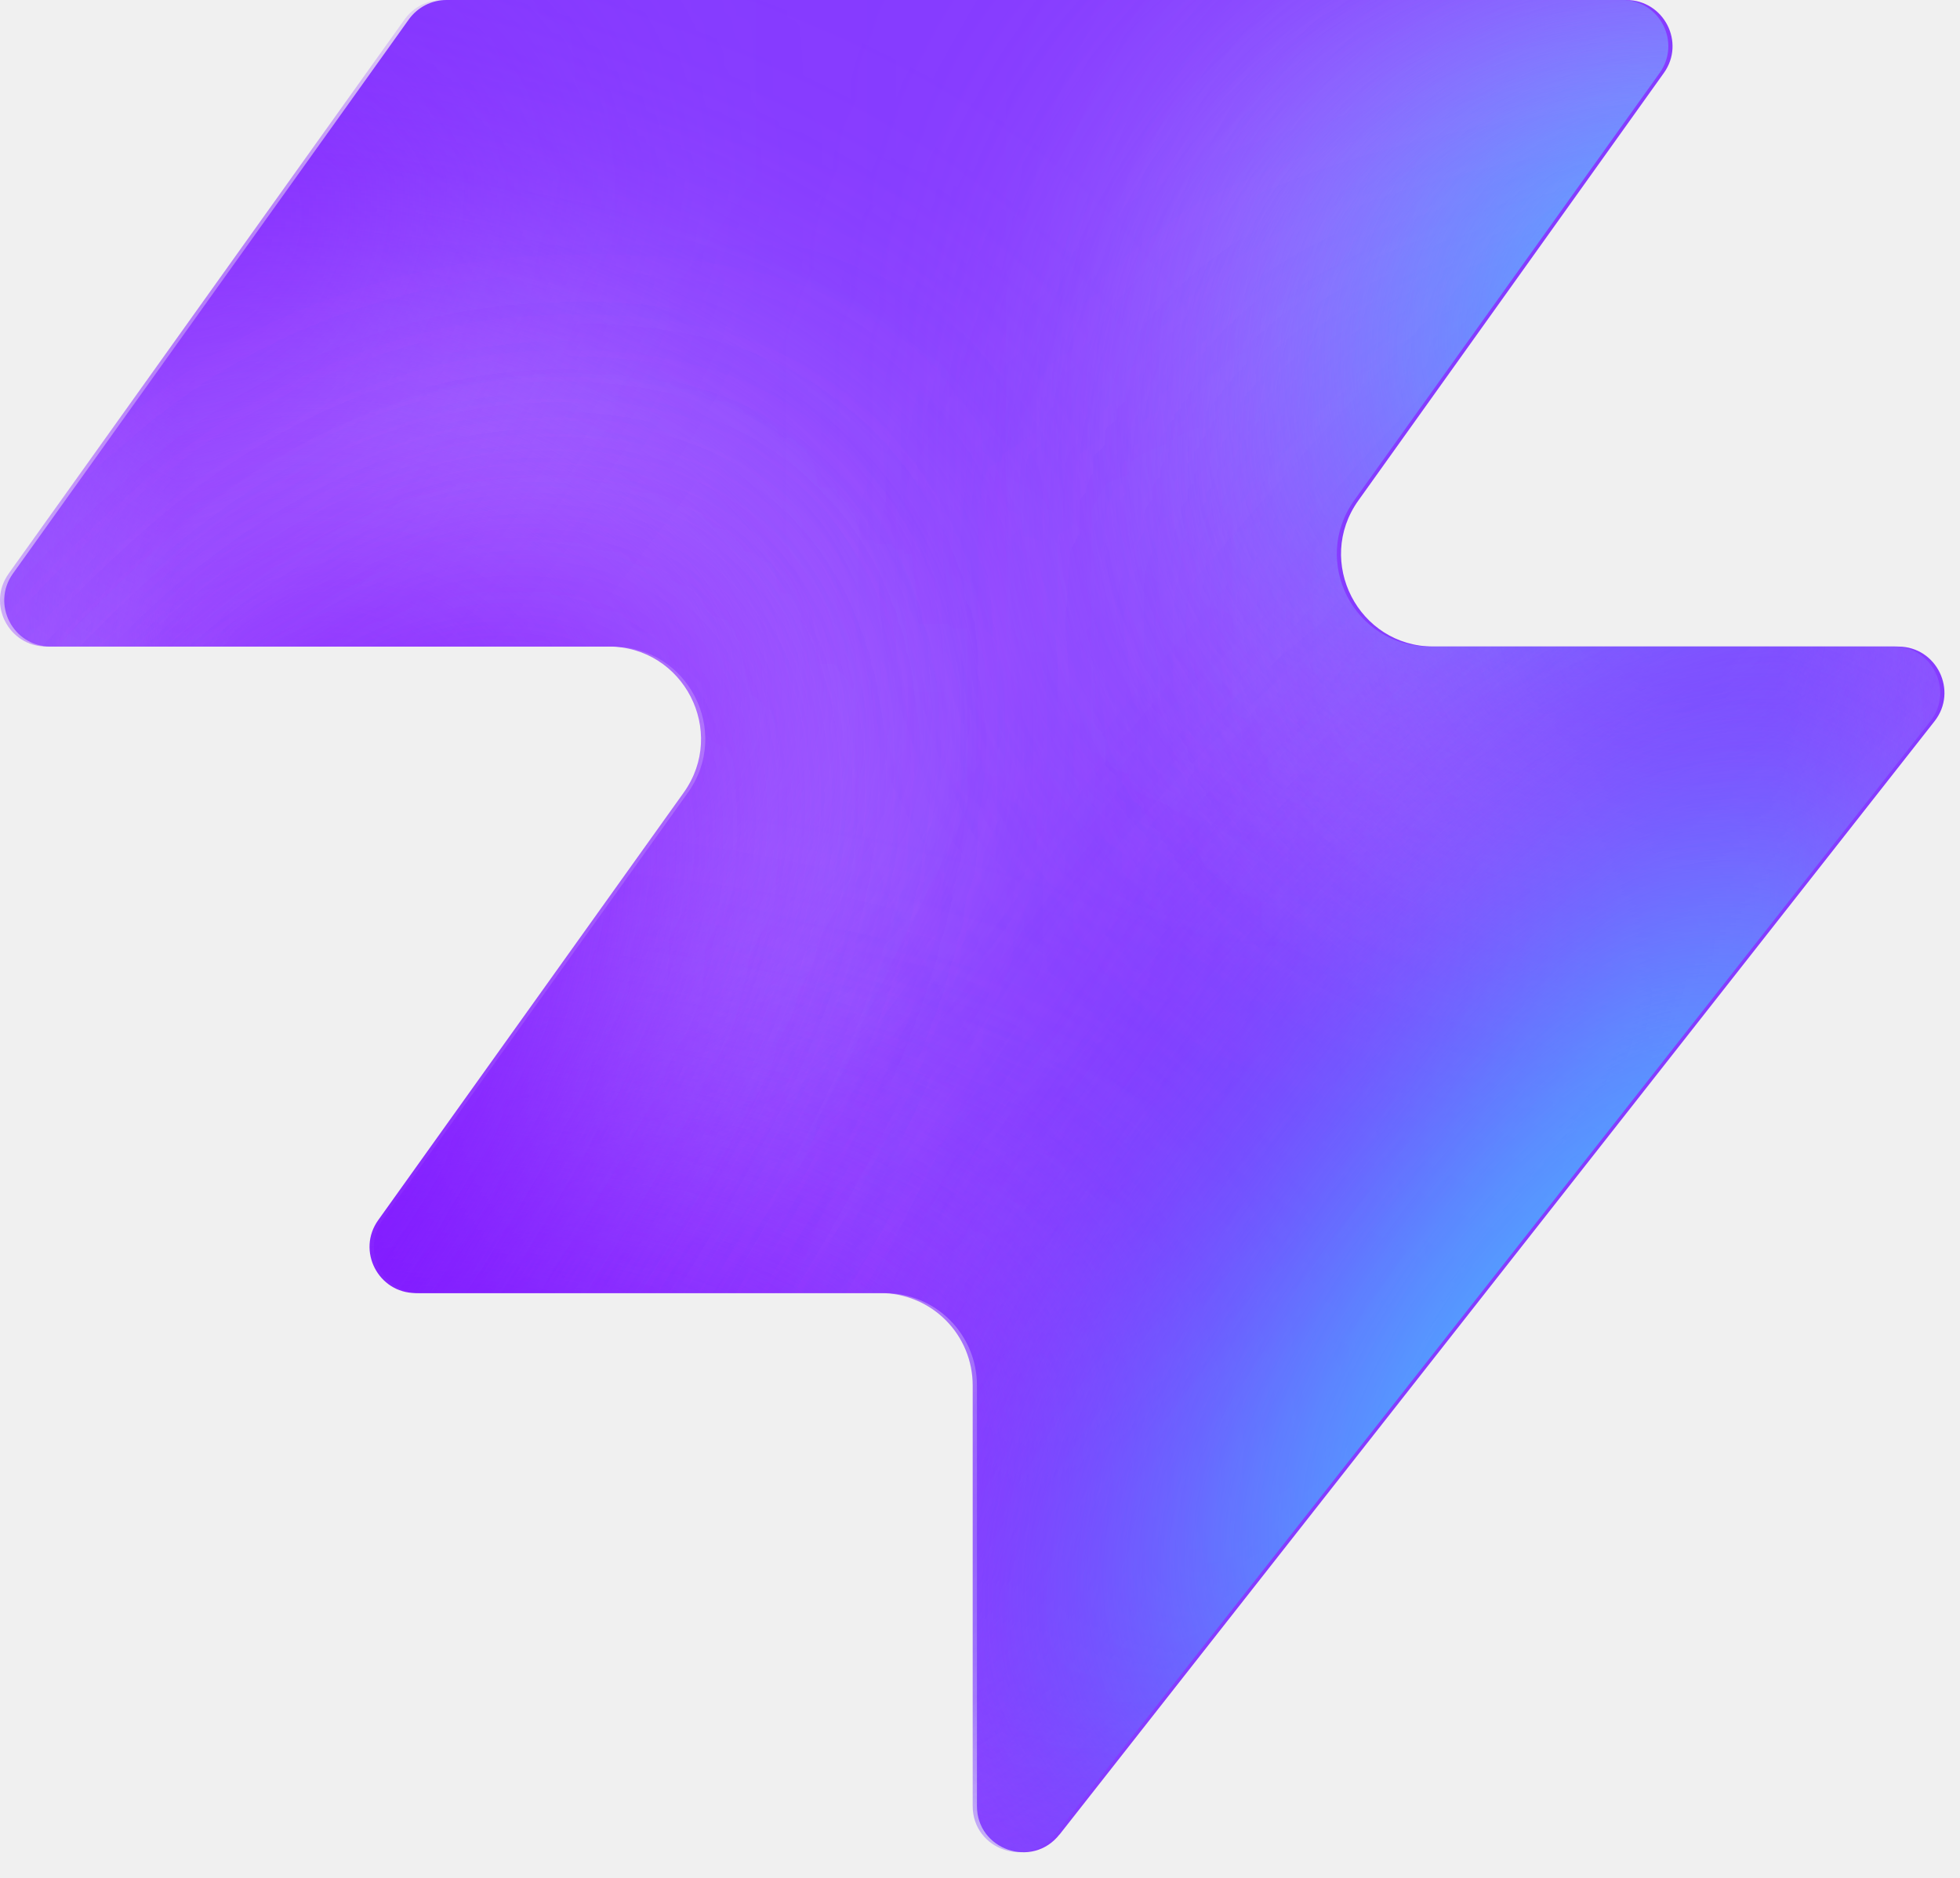
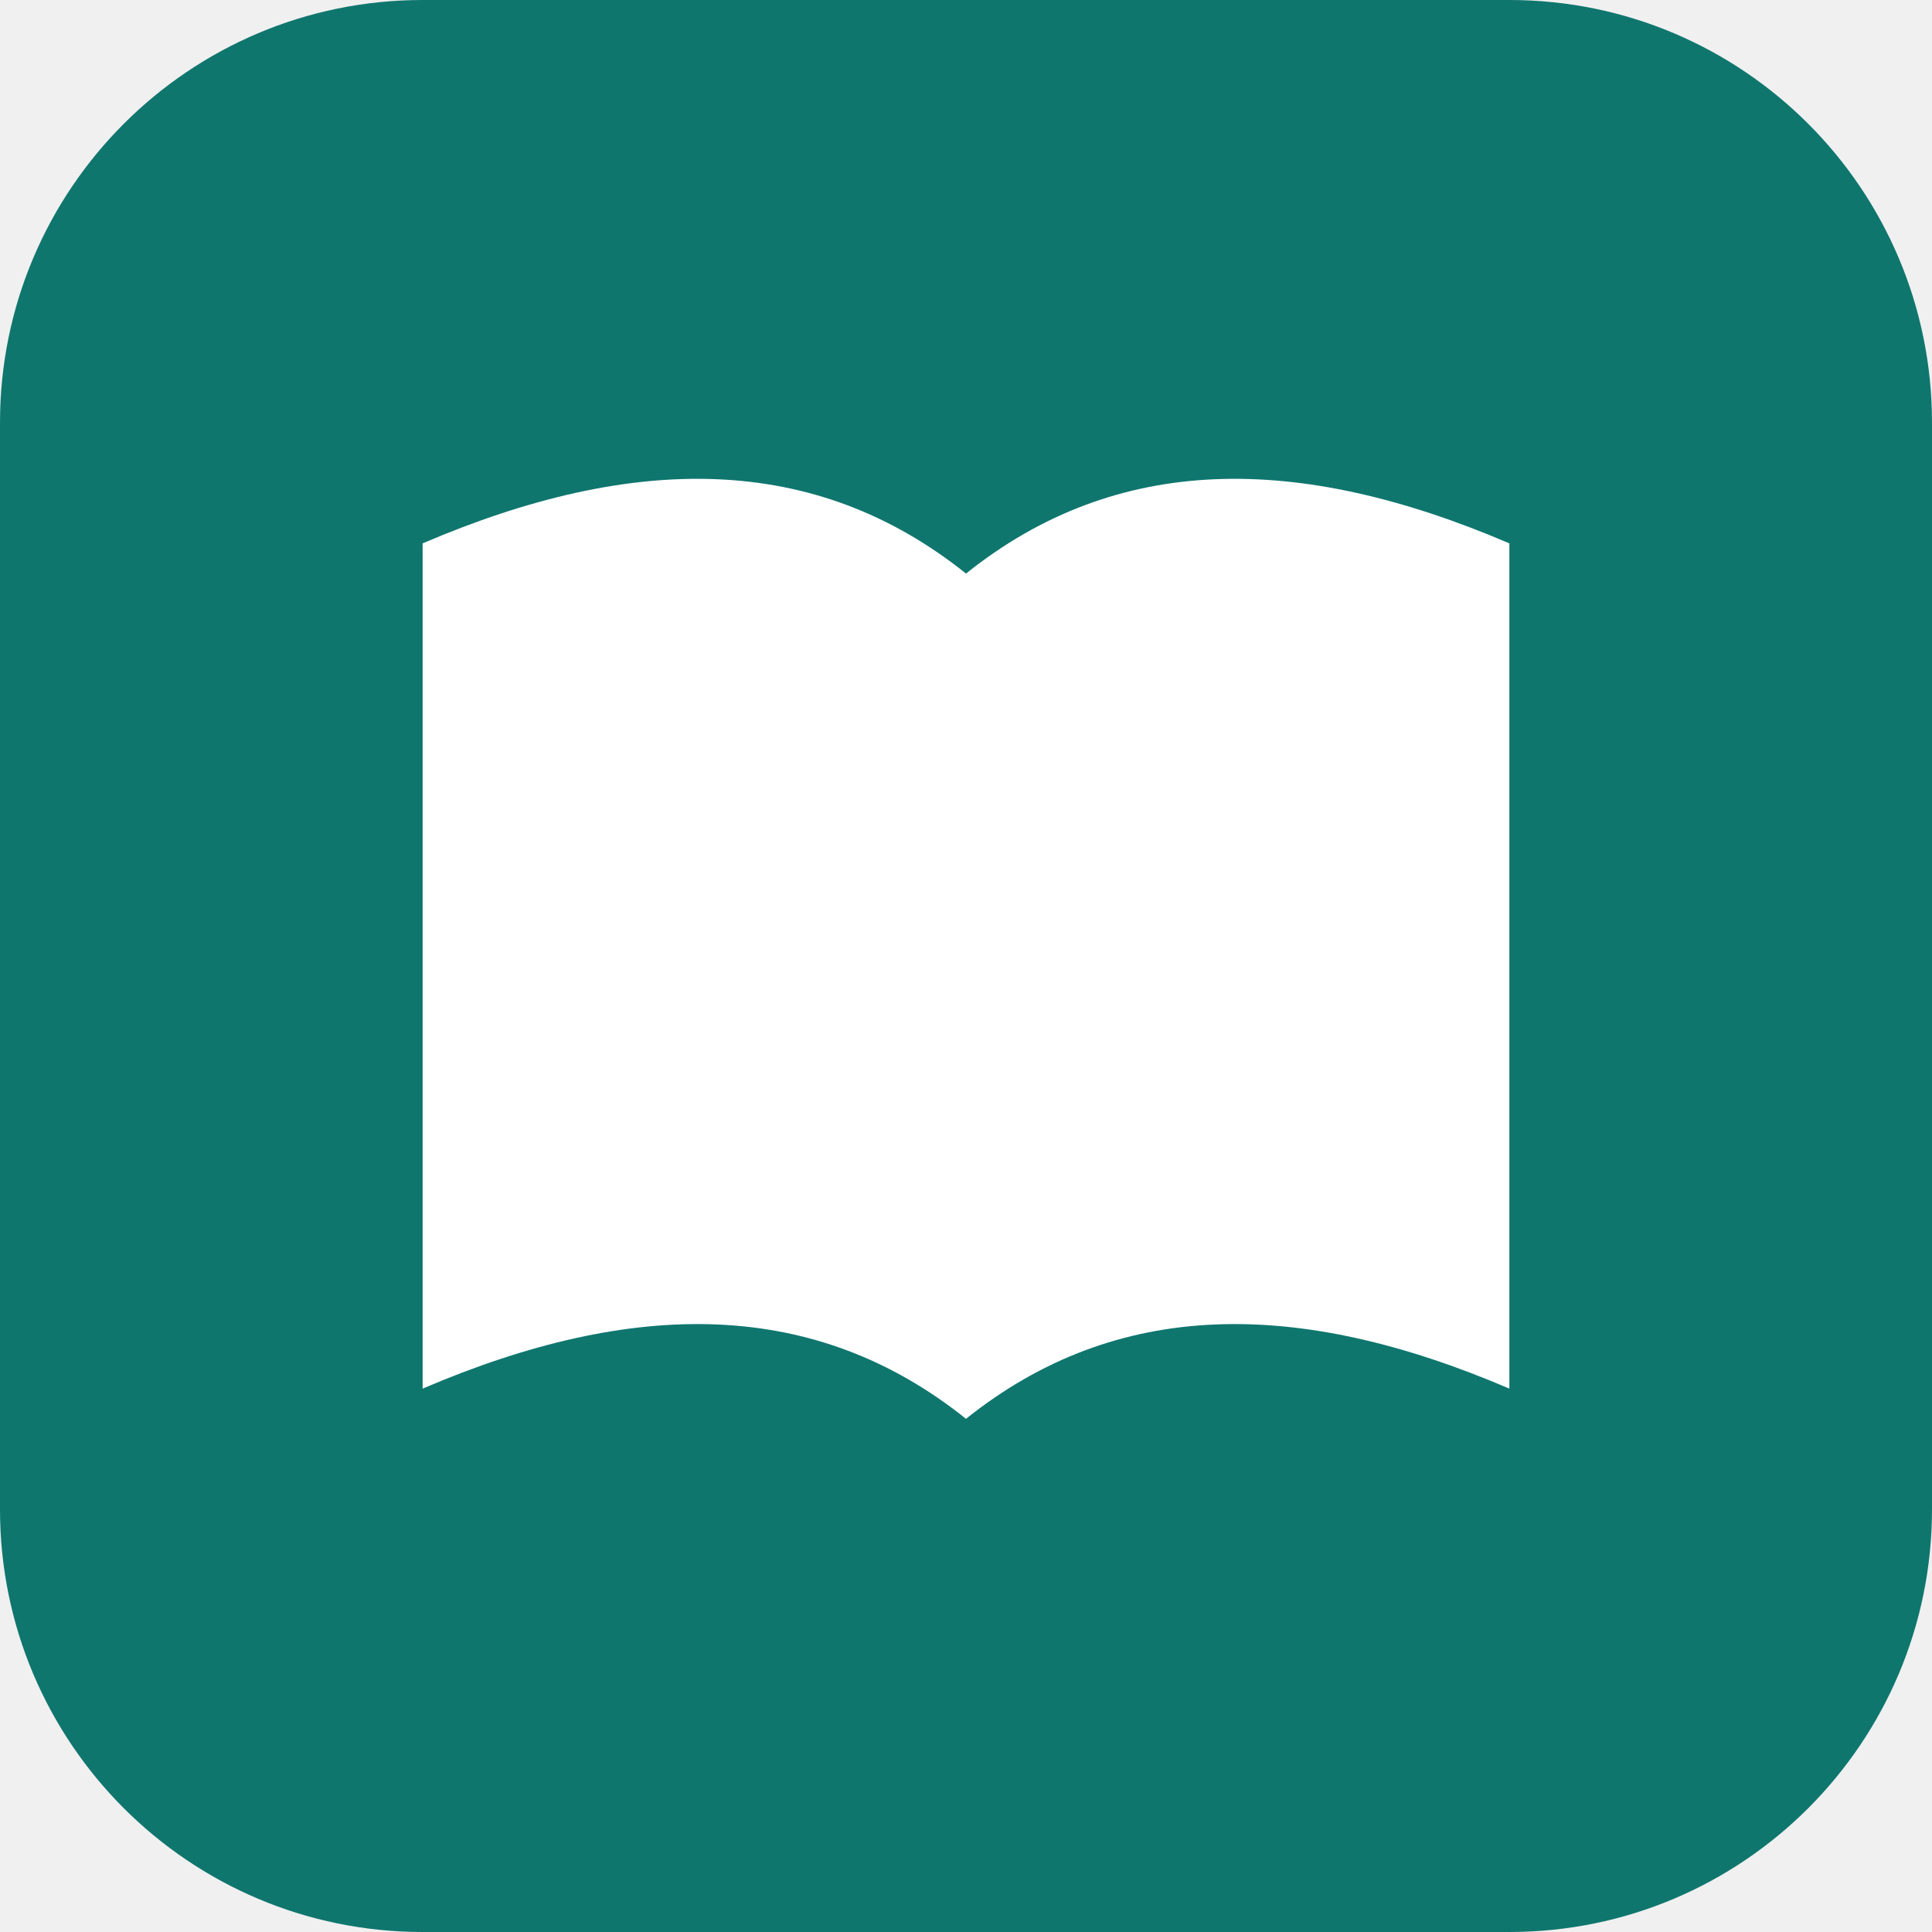
- <svg xmlns="http://www.w3.org/2000/svg" width="48" height="46" fill="none" viewBox="0 0 48 46">
-   <path fill="#863bff" d="M25.946 44.938c-.664.845-2.021.375-2.021-.698V33.937a2.26 2.26 0 0 0-2.262-2.262H10.287c-.92 0-1.456-1.04-.92-1.788l7.48-10.471c1.07-1.497 0-3.578-1.842-3.578H1.237c-.92 0-1.456-1.04-.92-1.788L10.013.474c.214-.297.556-.474.92-.474h28.894c.92 0 1.456 1.04.92 1.788l-7.48 10.471c-1.07 1.498 0 3.579 1.842 3.579h11.377c.943 0 1.473 1.088.89 1.83L25.947 44.94z" style="fill:#863bff;fill:color(display-p3 .525 .23 1);fill-opacity:1" />
-   <mask id="a" width="48" height="46" x="0" y="0" maskUnits="userSpaceOnUse" style="mask-type:alpha">
-     <path fill="#000" d="M25.842 44.938c-.664.844-2.021.375-2.021-.698V33.937a2.26 2.26 0 0 0-2.262-2.262H10.183c-.92 0-1.456-1.04-.92-1.788l7.48-10.471c1.07-1.498 0-3.579-1.842-3.579H1.133c-.92 0-1.456-1.04-.92-1.787L9.91.473c.214-.297.556-.474.92-.474h28.894c.92 0 1.456 1.04.92 1.788l-7.48 10.471c-1.07 1.498 0 3.578 1.842 3.578h11.377c.943 0 1.473 1.088.89 1.832L25.843 44.94z" style="fill:#000;fill-opacity:1" />
-   </mask>
-   <g mask="url(#a)">
-     <g filter="url(#b)">
-       <ellipse cx="5.508" cy="14.704" fill="#ede6ff" rx="5.508" ry="14.704" style="fill:#ede6ff;fill:color(display-p3 .927 .903 1);fill-opacity:1" transform="matrix(.00324 1 1 -.00324 -4.47 31.516)" />
-     </g>
-     <g filter="url(#c)">
-       <ellipse cx="10.399" cy="29.851" fill="#ede6ff" rx="10.399" ry="29.851" style="fill:#ede6ff;fill:color(display-p3 .927 .903 1);fill-opacity:1" transform="matrix(.00324 1 1 -.00324 -39.328 7.883)" />
-     </g>
-     <g filter="url(#d)">
-       <ellipse cx="5.508" cy="30.487" fill="#7e14ff" rx="5.508" ry="30.487" style="fill:#7e14ff;fill:color(display-p3 .492 .077 1);fill-opacity:1" transform="rotate(89.814 -25.913 -14.639)scale(1 -1)" />
-     </g>
-     <g filter="url(#e)">
-       <ellipse cx="5.508" cy="30.599" fill="#7e14ff" rx="5.508" ry="30.599" style="fill:#7e14ff;fill:color(display-p3 .492 .077 1);fill-opacity:1" transform="rotate(89.814 -32.644 -3.334)scale(1 -1)" />
-     </g>
-     <g filter="url(#f)">
-       <ellipse cx="5.508" cy="30.599" fill="#7e14ff" rx="5.508" ry="30.599" style="fill:#7e14ff;fill:color(display-p3 .492 .077 1);fill-opacity:1" transform="matrix(.00324 1 1 -.00324 -34.34 30.47)" />
-     </g>
-     <g filter="url(#g)">
-       <ellipse cx="14.072" cy="22.078" fill="#ede6ff" rx="14.072" ry="22.078" style="fill:#ede6ff;fill:color(display-p3 .927 .903 1);fill-opacity:1" transform="rotate(93.35 24.506 48.493)scale(-1 1)" />
-     </g>
-     <g filter="url(#h)">
-       <ellipse cx="3.47" cy="21.501" fill="#7e14ff" rx="3.47" ry="21.501" style="fill:#7e14ff;fill:color(display-p3 .492 .077 1);fill-opacity:1" transform="rotate(89.009 28.708 47.59)scale(-1 1)" />
-     </g>
-     <g filter="url(#i)">
-       <ellipse cx="3.47" cy="21.501" fill="#7e14ff" rx="3.47" ry="21.501" style="fill:#7e14ff;fill:color(display-p3 .492 .077 1);fill-opacity:1" transform="rotate(89.009 28.708 47.59)scale(-1 1)" />
-     </g>
-     <g filter="url(#j)">
-       <ellipse cx=".387" cy="8.972" fill="#7e14ff" rx="4.407" ry="29.108" style="fill:#7e14ff;fill:color(display-p3 .492 .077 1);fill-opacity:1" transform="rotate(39.51 .387 8.972)" />
-     </g>
-     <g filter="url(#k)">
-       <ellipse cx="47.523" cy="-6.092" fill="#7e14ff" rx="4.407" ry="29.108" style="fill:#7e14ff;fill:color(display-p3 .492 .077 1);fill-opacity:1" transform="rotate(37.892 47.523 -6.092)" />
-     </g>
-     <g filter="url(#l)">
-       <ellipse cx="41.412" cy="6.333" fill="#47bfff" rx="5.971" ry="9.665" style="fill:#47bfff;fill:color(display-p3 .28 .748 1);fill-opacity:1" transform="rotate(37.892 41.412 6.333)" />
-     </g>
-     <g filter="url(#m)">
-       <ellipse cx="-1.879" cy="38.332" fill="#7e14ff" rx="4.407" ry="29.108" style="fill:#7e14ff;fill:color(display-p3 .492 .077 1);fill-opacity:1" transform="rotate(37.892 -1.88 38.332)" />
-     </g>
-     <g filter="url(#n)">
-       <ellipse cx="-1.879" cy="38.332" fill="#7e14ff" rx="4.407" ry="29.108" style="fill:#7e14ff;fill:color(display-p3 .492 .077 1);fill-opacity:1" transform="rotate(37.892 -1.88 38.332)" />
-     </g>
-     <g filter="url(#o)">
-       <ellipse cx="35.651" cy="29.907" fill="#7e14ff" rx="4.407" ry="29.108" style="fill:#7e14ff;fill:color(display-p3 .492 .077 1);fill-opacity:1" transform="rotate(37.892 35.651 29.907)" />
-     </g>
-     <g filter="url(#p)">
-       <ellipse cx="38.418" cy="32.4" fill="#47bfff" rx="5.971" ry="15.297" style="fill:#47bfff;fill:color(display-p3 .28 .748 1);fill-opacity:1" transform="rotate(37.892 38.418 32.4)" />
-     </g>
-   </g>
-   <defs>
-     <filter id="b" width="60.045" height="41.654" x="-19.77" y="16.149" color-interpolation-filters="sRGB" filterUnits="userSpaceOnUse">
-       <feFlood flood-opacity="0" result="BackgroundImageFix" />
-       <feBlend in="SourceGraphic" in2="BackgroundImageFix" result="shape" />
-       <feGaussianBlur result="effect1_foregroundBlur_2002_17158" stdDeviation="7.659" />
-     </filter>
-     <filter id="c" width="90.34" height="51.437" x="-54.613" y="-7.533" color-interpolation-filters="sRGB" filterUnits="userSpaceOnUse">
-       <feFlood flood-opacity="0" result="BackgroundImageFix" />
-       <feBlend in="SourceGraphic" in2="BackgroundImageFix" result="shape" />
-       <feGaussianBlur result="effect1_foregroundBlur_2002_17158" stdDeviation="7.659" />
-     </filter>
-     <filter id="d" width="79.355" height="29.4" x="-49.64" y="2.03" color-interpolation-filters="sRGB" filterUnits="userSpaceOnUse">
-       <feFlood flood-opacity="0" result="BackgroundImageFix" />
-       <feBlend in="SourceGraphic" in2="BackgroundImageFix" result="shape" />
-       <feGaussianBlur result="effect1_foregroundBlur_2002_17158" stdDeviation="4.596" />
-     </filter>
-     <filter id="e" width="79.579" height="29.4" x="-45.045" y="20.029" color-interpolation-filters="sRGB" filterUnits="userSpaceOnUse">
-       <feFlood flood-opacity="0" result="BackgroundImageFix" />
-       <feBlend in="SourceGraphic" in2="BackgroundImageFix" result="shape" />
-       <feGaussianBlur result="effect1_foregroundBlur_2002_17158" stdDeviation="4.596" />
-     </filter>
-     <filter id="f" width="79.579" height="29.4" x="-43.513" y="21.178" color-interpolation-filters="sRGB" filterUnits="userSpaceOnUse">
-       <feFlood flood-opacity="0" result="BackgroundImageFix" />
-       <feBlend in="SourceGraphic" in2="BackgroundImageFix" result="shape" />
-       <feGaussianBlur result="effect1_foregroundBlur_2002_17158" stdDeviation="4.596" />
-     </filter>
-     <filter id="g" width="74.749" height="58.852" x="15.756" y="-17.901" color-interpolation-filters="sRGB" filterUnits="userSpaceOnUse">
-       <feFlood flood-opacity="0" result="BackgroundImageFix" />
-       <feBlend in="SourceGraphic" in2="BackgroundImageFix" result="shape" />
-       <feGaussianBlur result="effect1_foregroundBlur_2002_17158" stdDeviation="7.659" />
-     </filter>
-     <filter id="h" width="61.377" height="25.362" x="23.548" y="2.284" color-interpolation-filters="sRGB" filterUnits="userSpaceOnUse">
-       <feFlood flood-opacity="0" result="BackgroundImageFix" />
-       <feBlend in="SourceGraphic" in2="BackgroundImageFix" result="shape" />
-       <feGaussianBlur result="effect1_foregroundBlur_2002_17158" stdDeviation="4.596" />
-     </filter>
-     <filter id="i" width="61.377" height="25.362" x="23.548" y="2.284" color-interpolation-filters="sRGB" filterUnits="userSpaceOnUse">
-       <feFlood flood-opacity="0" result="BackgroundImageFix" />
-       <feBlend in="SourceGraphic" in2="BackgroundImageFix" result="shape" />
-       <feGaussianBlur result="effect1_foregroundBlur_2002_17158" stdDeviation="4.596" />
-     </filter>
-     <filter id="j" width="56.045" height="63.649" x="-27.636" y="-22.853" color-interpolation-filters="sRGB" filterUnits="userSpaceOnUse">
-       <feFlood flood-opacity="0" result="BackgroundImageFix" />
-       <feBlend in="SourceGraphic" in2="BackgroundImageFix" result="shape" />
-       <feGaussianBlur result="effect1_foregroundBlur_2002_17158" stdDeviation="4.596" />
-     </filter>
-     <filter id="k" width="54.814" height="64.646" x="20.116" y="-38.415" color-interpolation-filters="sRGB" filterUnits="userSpaceOnUse">
-       <feFlood flood-opacity="0" result="BackgroundImageFix" />
-       <feBlend in="SourceGraphic" in2="BackgroundImageFix" result="shape" />
-       <feGaussianBlur result="effect1_foregroundBlur_2002_17158" stdDeviation="4.596" />
-     </filter>
-     <filter id="l" width="33.541" height="35.313" x="24.641" y="-11.323" color-interpolation-filters="sRGB" filterUnits="userSpaceOnUse">
-       <feFlood flood-opacity="0" result="BackgroundImageFix" />
-       <feBlend in="SourceGraphic" in2="BackgroundImageFix" result="shape" />
-       <feGaussianBlur result="effect1_foregroundBlur_2002_17158" stdDeviation="4.596" />
-     </filter>
-     <filter id="m" width="54.814" height="64.646" x="-29.286" y="6.009" color-interpolation-filters="sRGB" filterUnits="userSpaceOnUse">
-       <feFlood flood-opacity="0" result="BackgroundImageFix" />
-       <feBlend in="SourceGraphic" in2="BackgroundImageFix" result="shape" />
-       <feGaussianBlur result="effect1_foregroundBlur_2002_17158" stdDeviation="4.596" />
-     </filter>
-     <filter id="n" width="54.814" height="64.646" x="-29.286" y="6.009" color-interpolation-filters="sRGB" filterUnits="userSpaceOnUse">
-       <feFlood flood-opacity="0" result="BackgroundImageFix" />
-       <feBlend in="SourceGraphic" in2="BackgroundImageFix" result="shape" />
-       <feGaussianBlur result="effect1_foregroundBlur_2002_17158" stdDeviation="4.596" />
-     </filter>
-     <filter id="o" width="54.814" height="64.646" x="8.244" y="-2.416" color-interpolation-filters="sRGB" filterUnits="userSpaceOnUse">
-       <feFlood flood-opacity="0" result="BackgroundImageFix" />
-       <feBlend in="SourceGraphic" in2="BackgroundImageFix" result="shape" />
-       <feGaussianBlur result="effect1_foregroundBlur_2002_17158" stdDeviation="4.596" />
-     </filter>
-     <filter id="p" width="39.409" height="43.623" x="18.713" y="10.588" color-interpolation-filters="sRGB" filterUnits="userSpaceOnUse">
-       <feFlood flood-opacity="0" result="BackgroundImageFix" />
-       <feBlend in="SourceGraphic" in2="BackgroundImageFix" result="shape" />
-       <feGaussianBlur result="effect1_foregroundBlur_2002_17158" stdDeviation="4.596" />
-     </filter>
-   </defs>
+ <svg xmlns="http://www.w3.org/2000/svg" viewBox="0 0 64 64">
+   <rect width="64" height="64" rx="14" fill="#0f766e" />
+   <path d="M14 18c7-3 13-3 18 1v28c-5-4-11-4-18-1zM50 18c-7-3-13-3-18 1v28c5-4 11-4 18-1z" fill="#fff" />
</svg>
